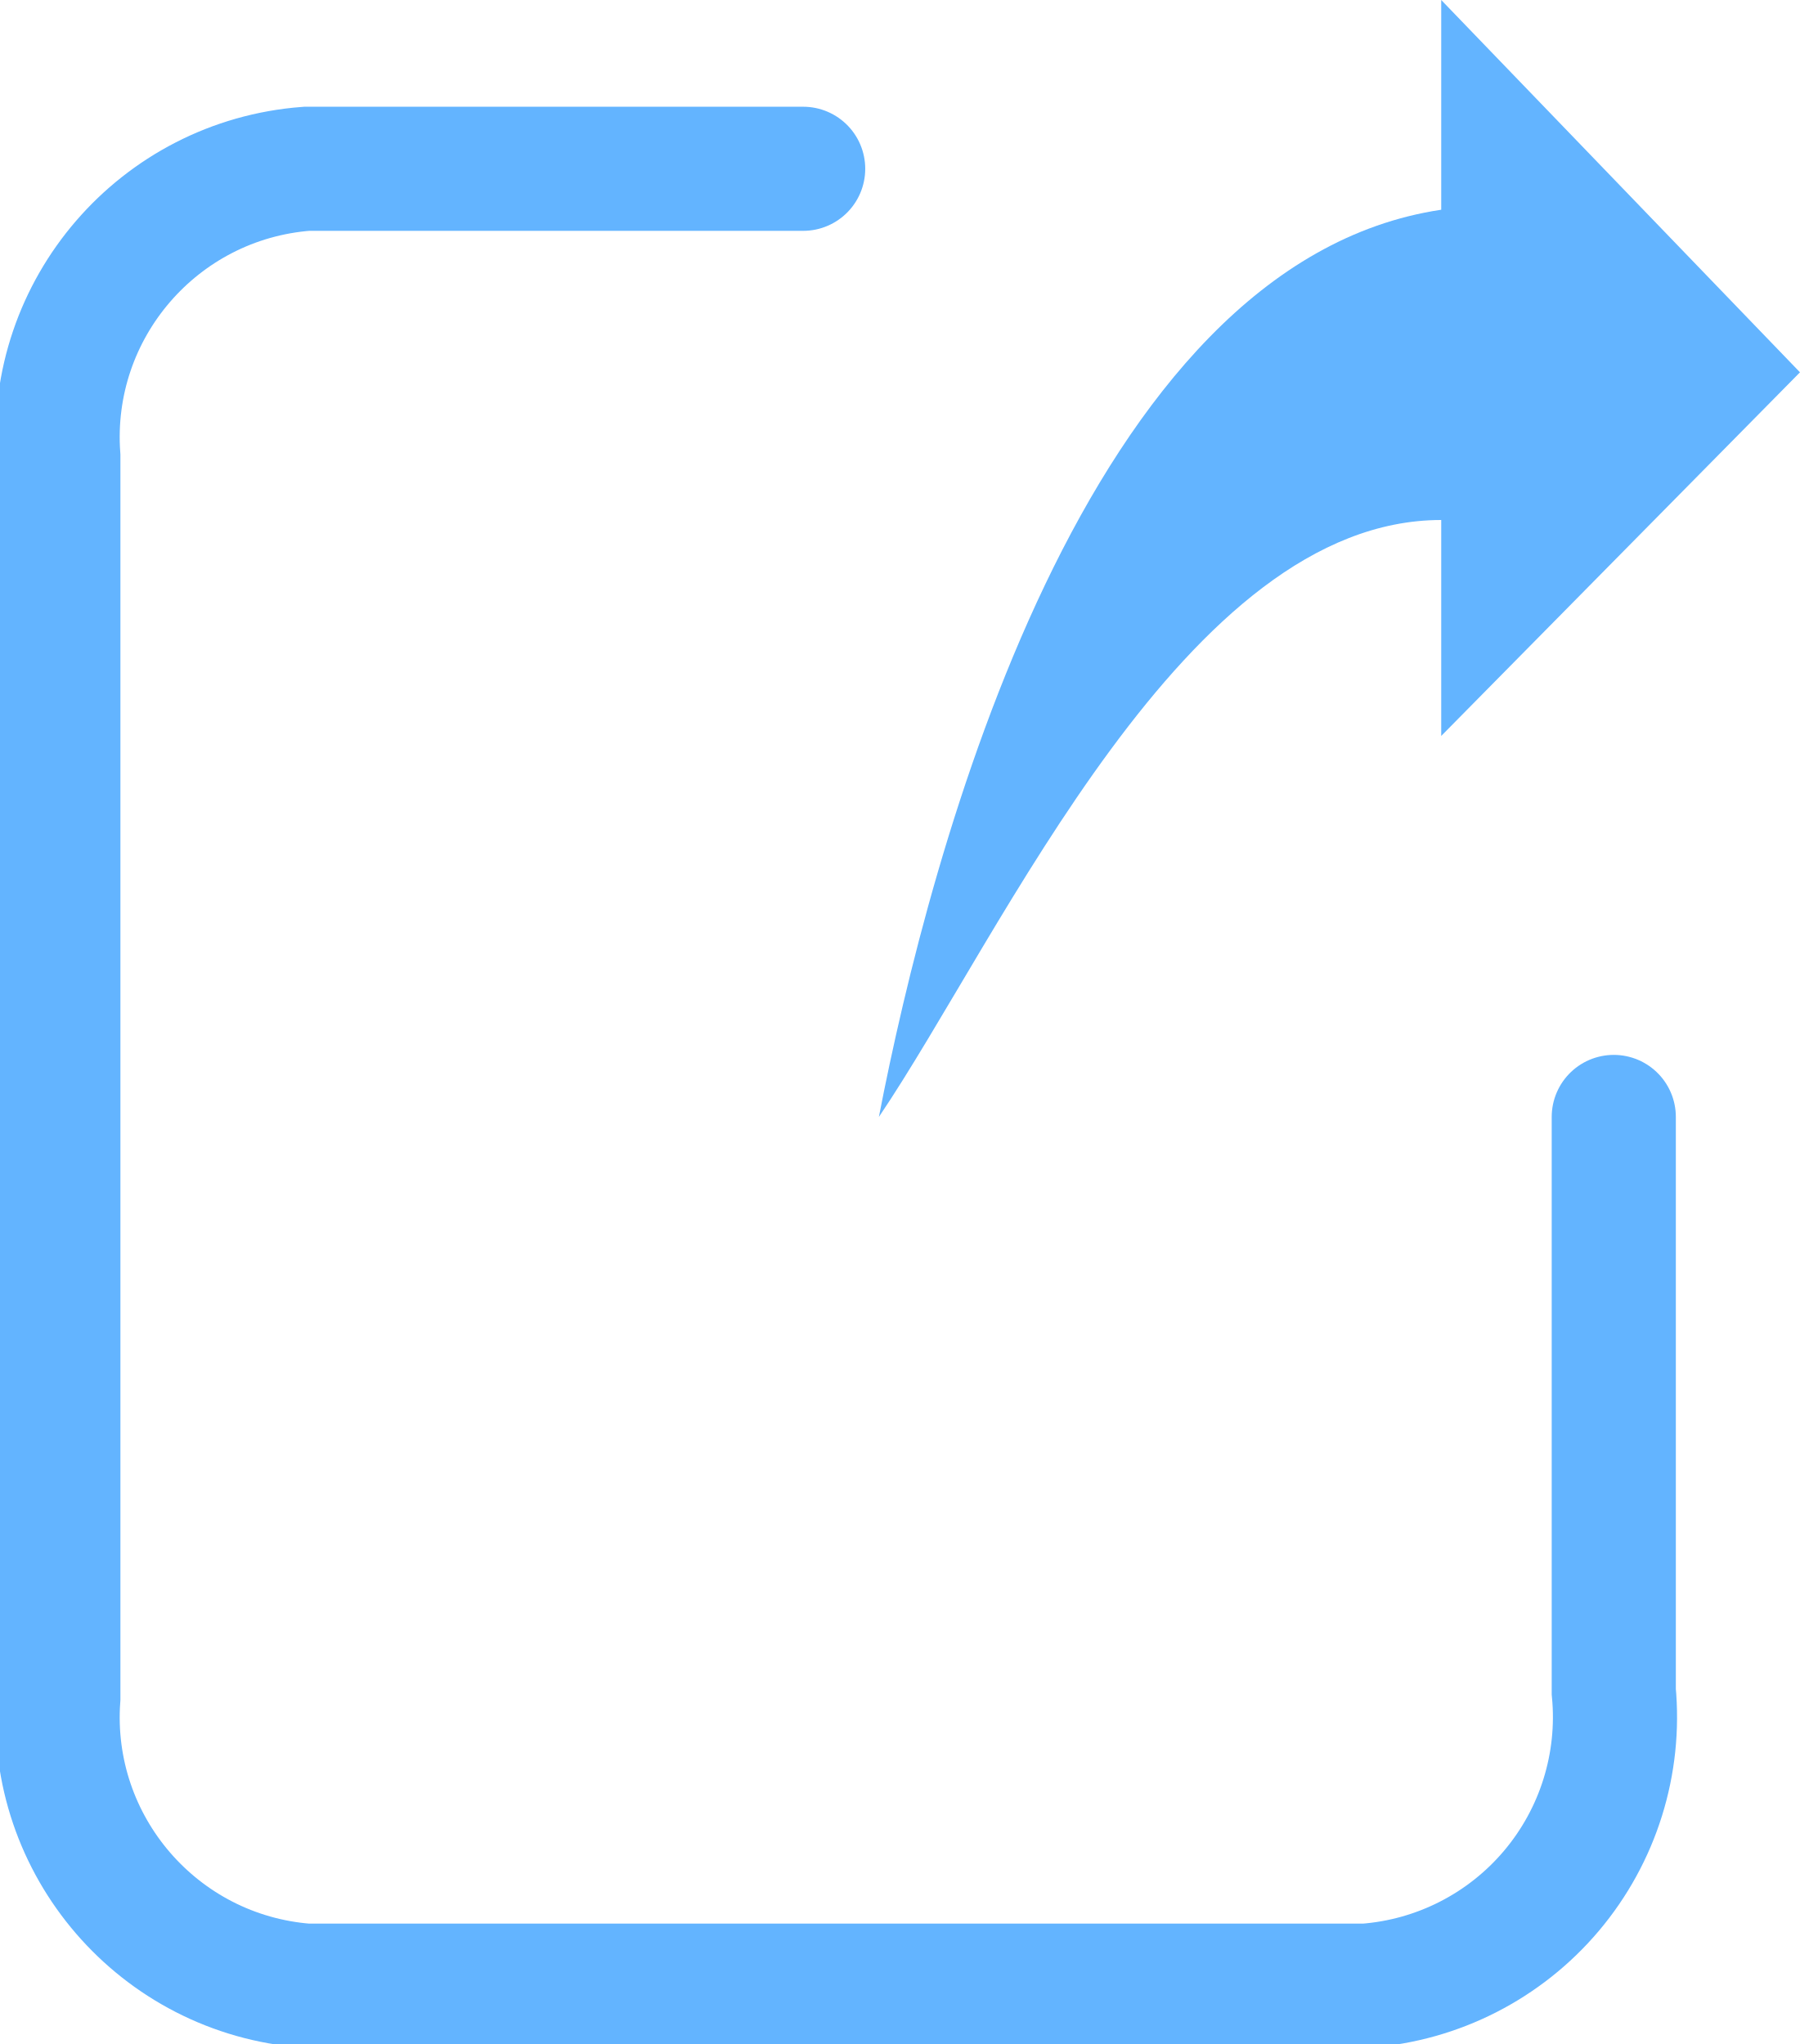
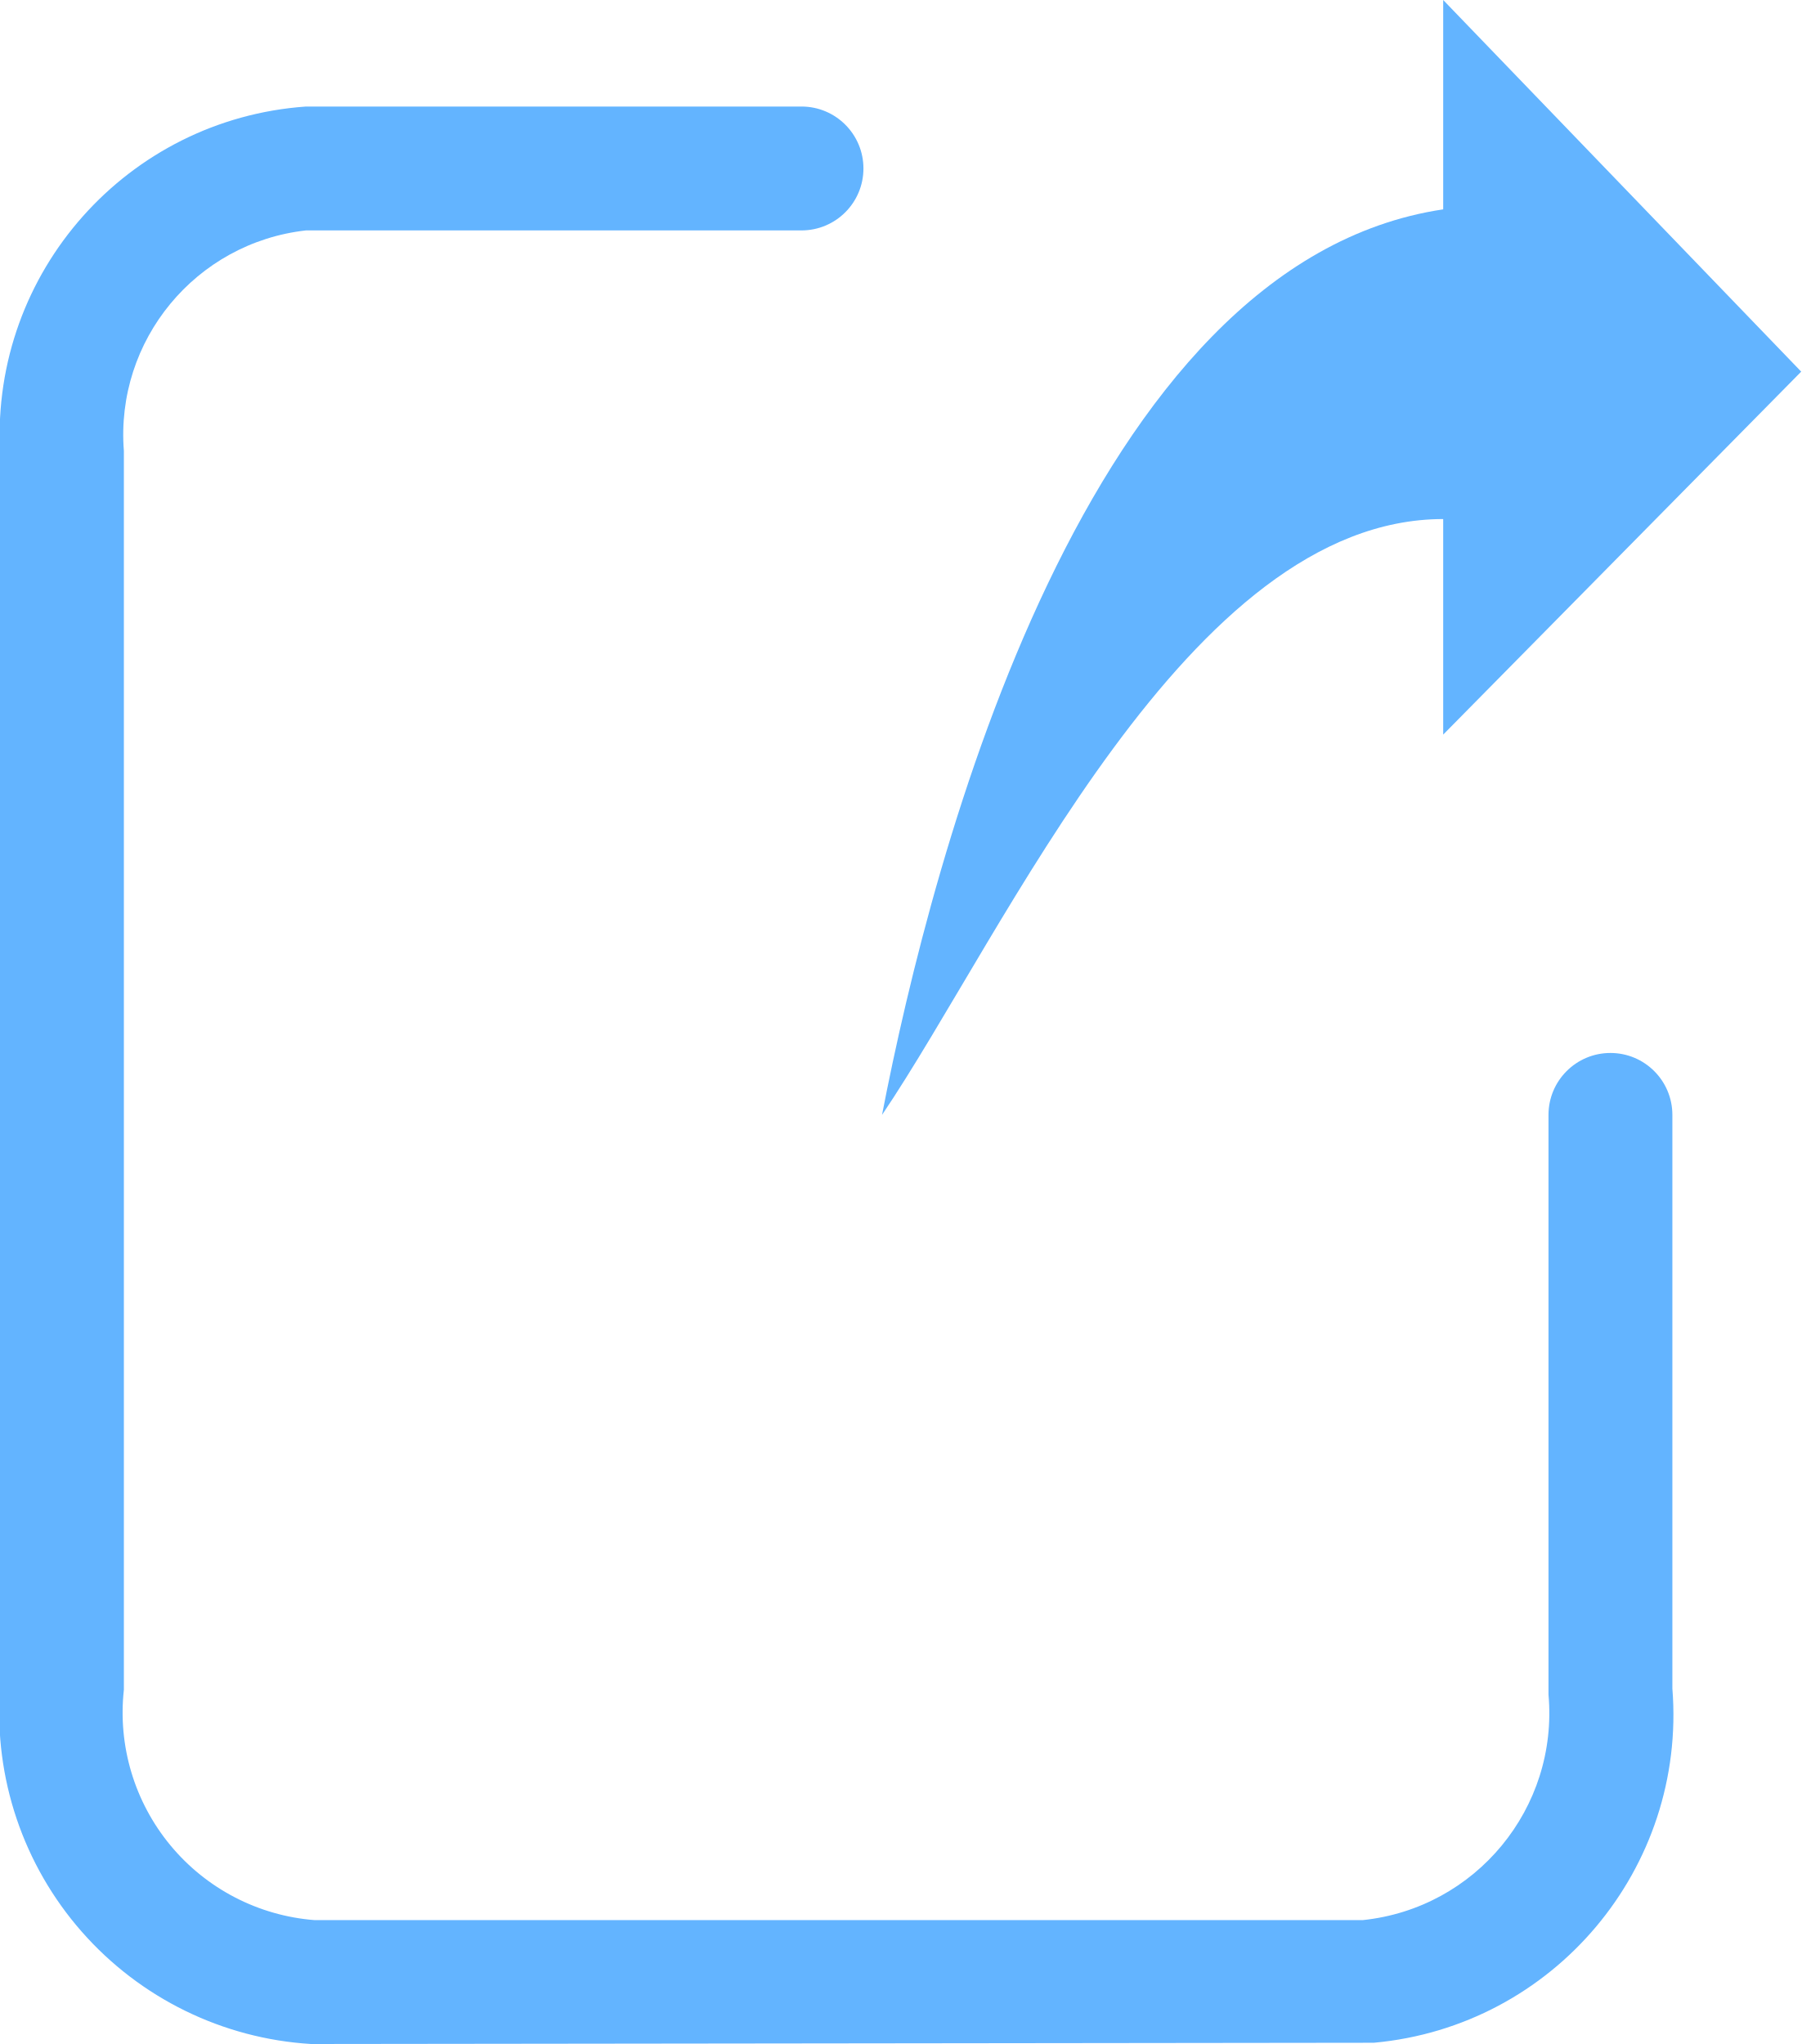
- <svg xmlns="http://www.w3.org/2000/svg" width="14.5" height="16.47" viewBox="0 0 14.5 16.47">
-   <path d="M13,9v4.63A2.17,2.17,0,0,1,11,16H2.47a2.17,2.17,0,0,1-2-2.32v-10a2.17,2.17,0,0,1,2-2.32h4" fill="none" stroke="#63b4ff" stroke-linecap="round" stroke-miterlimit="10" />
-   <path d="M7.08,9c1-1.48,2.47-4.81,4.53-4.81V5.93L14.5,3,11.61,0V1.69C8.73,2.12,7.49,6.88,7.08,9Z" fill="#63b4ff" />
+ <svg xmlns="http://www.w3.org/2000/svg" width="14.54" height="16.5" viewBox="0 0 14.54 16.5">
+   <path d="M2.51,16.5A2.68,2.68,0,0,1,0,13.64v-10A2.66,2.66,0,0,1,2.47.86h4a.5.5,0,0,1,0,1h-4A1.66,1.66,0,0,0,1,3.64v10A1.68,1.68,0,0,0,2.54,15.5H11a1.68,1.68,0,0,0,1.5-1.82V9a.5.5,0,0,1,.5-.5.5.5,0,0,1,.5.5v4.63a2.66,2.66,0,0,1-2.41,2.86Z" fill="#63b4ff" />
+   <path d="M7.12,9c1-1.48,2.47-4.81,4.53-4.81V5.93L14.54,3,11.65,0V1.69C8.77,2.12,7.53,6.88,7.12,9Z" fill="#63b4ff" />
</svg>
